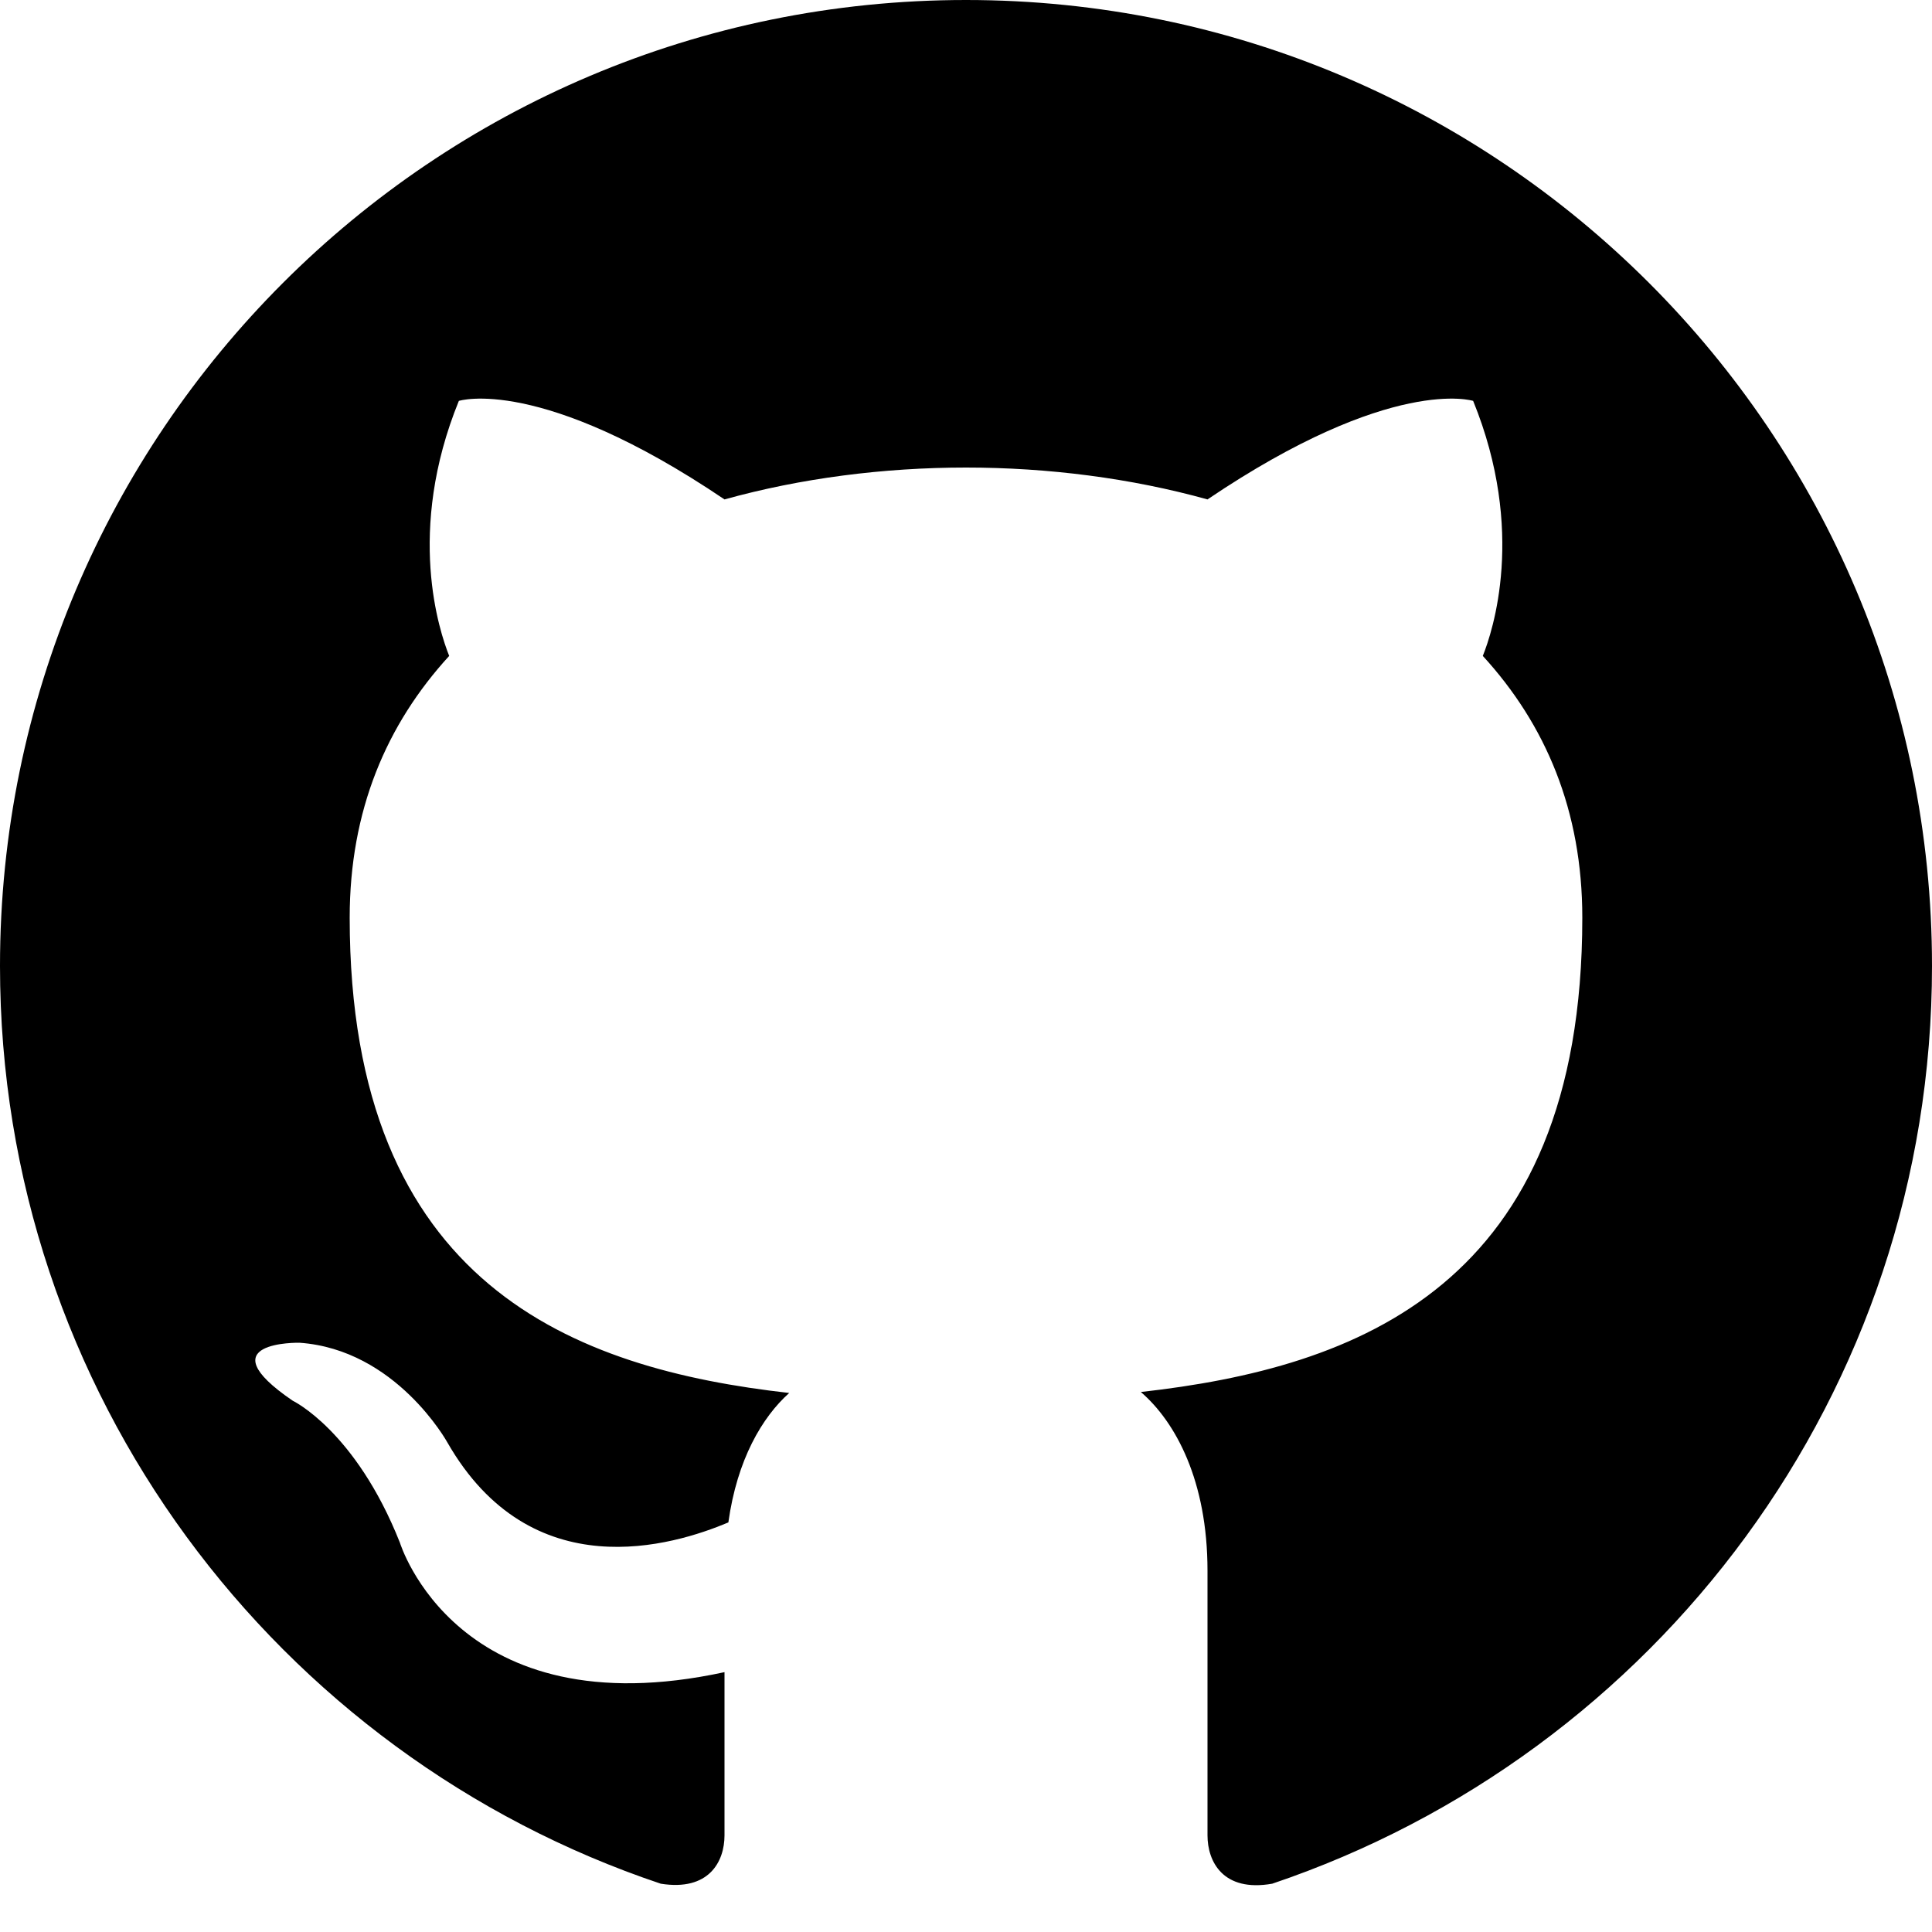
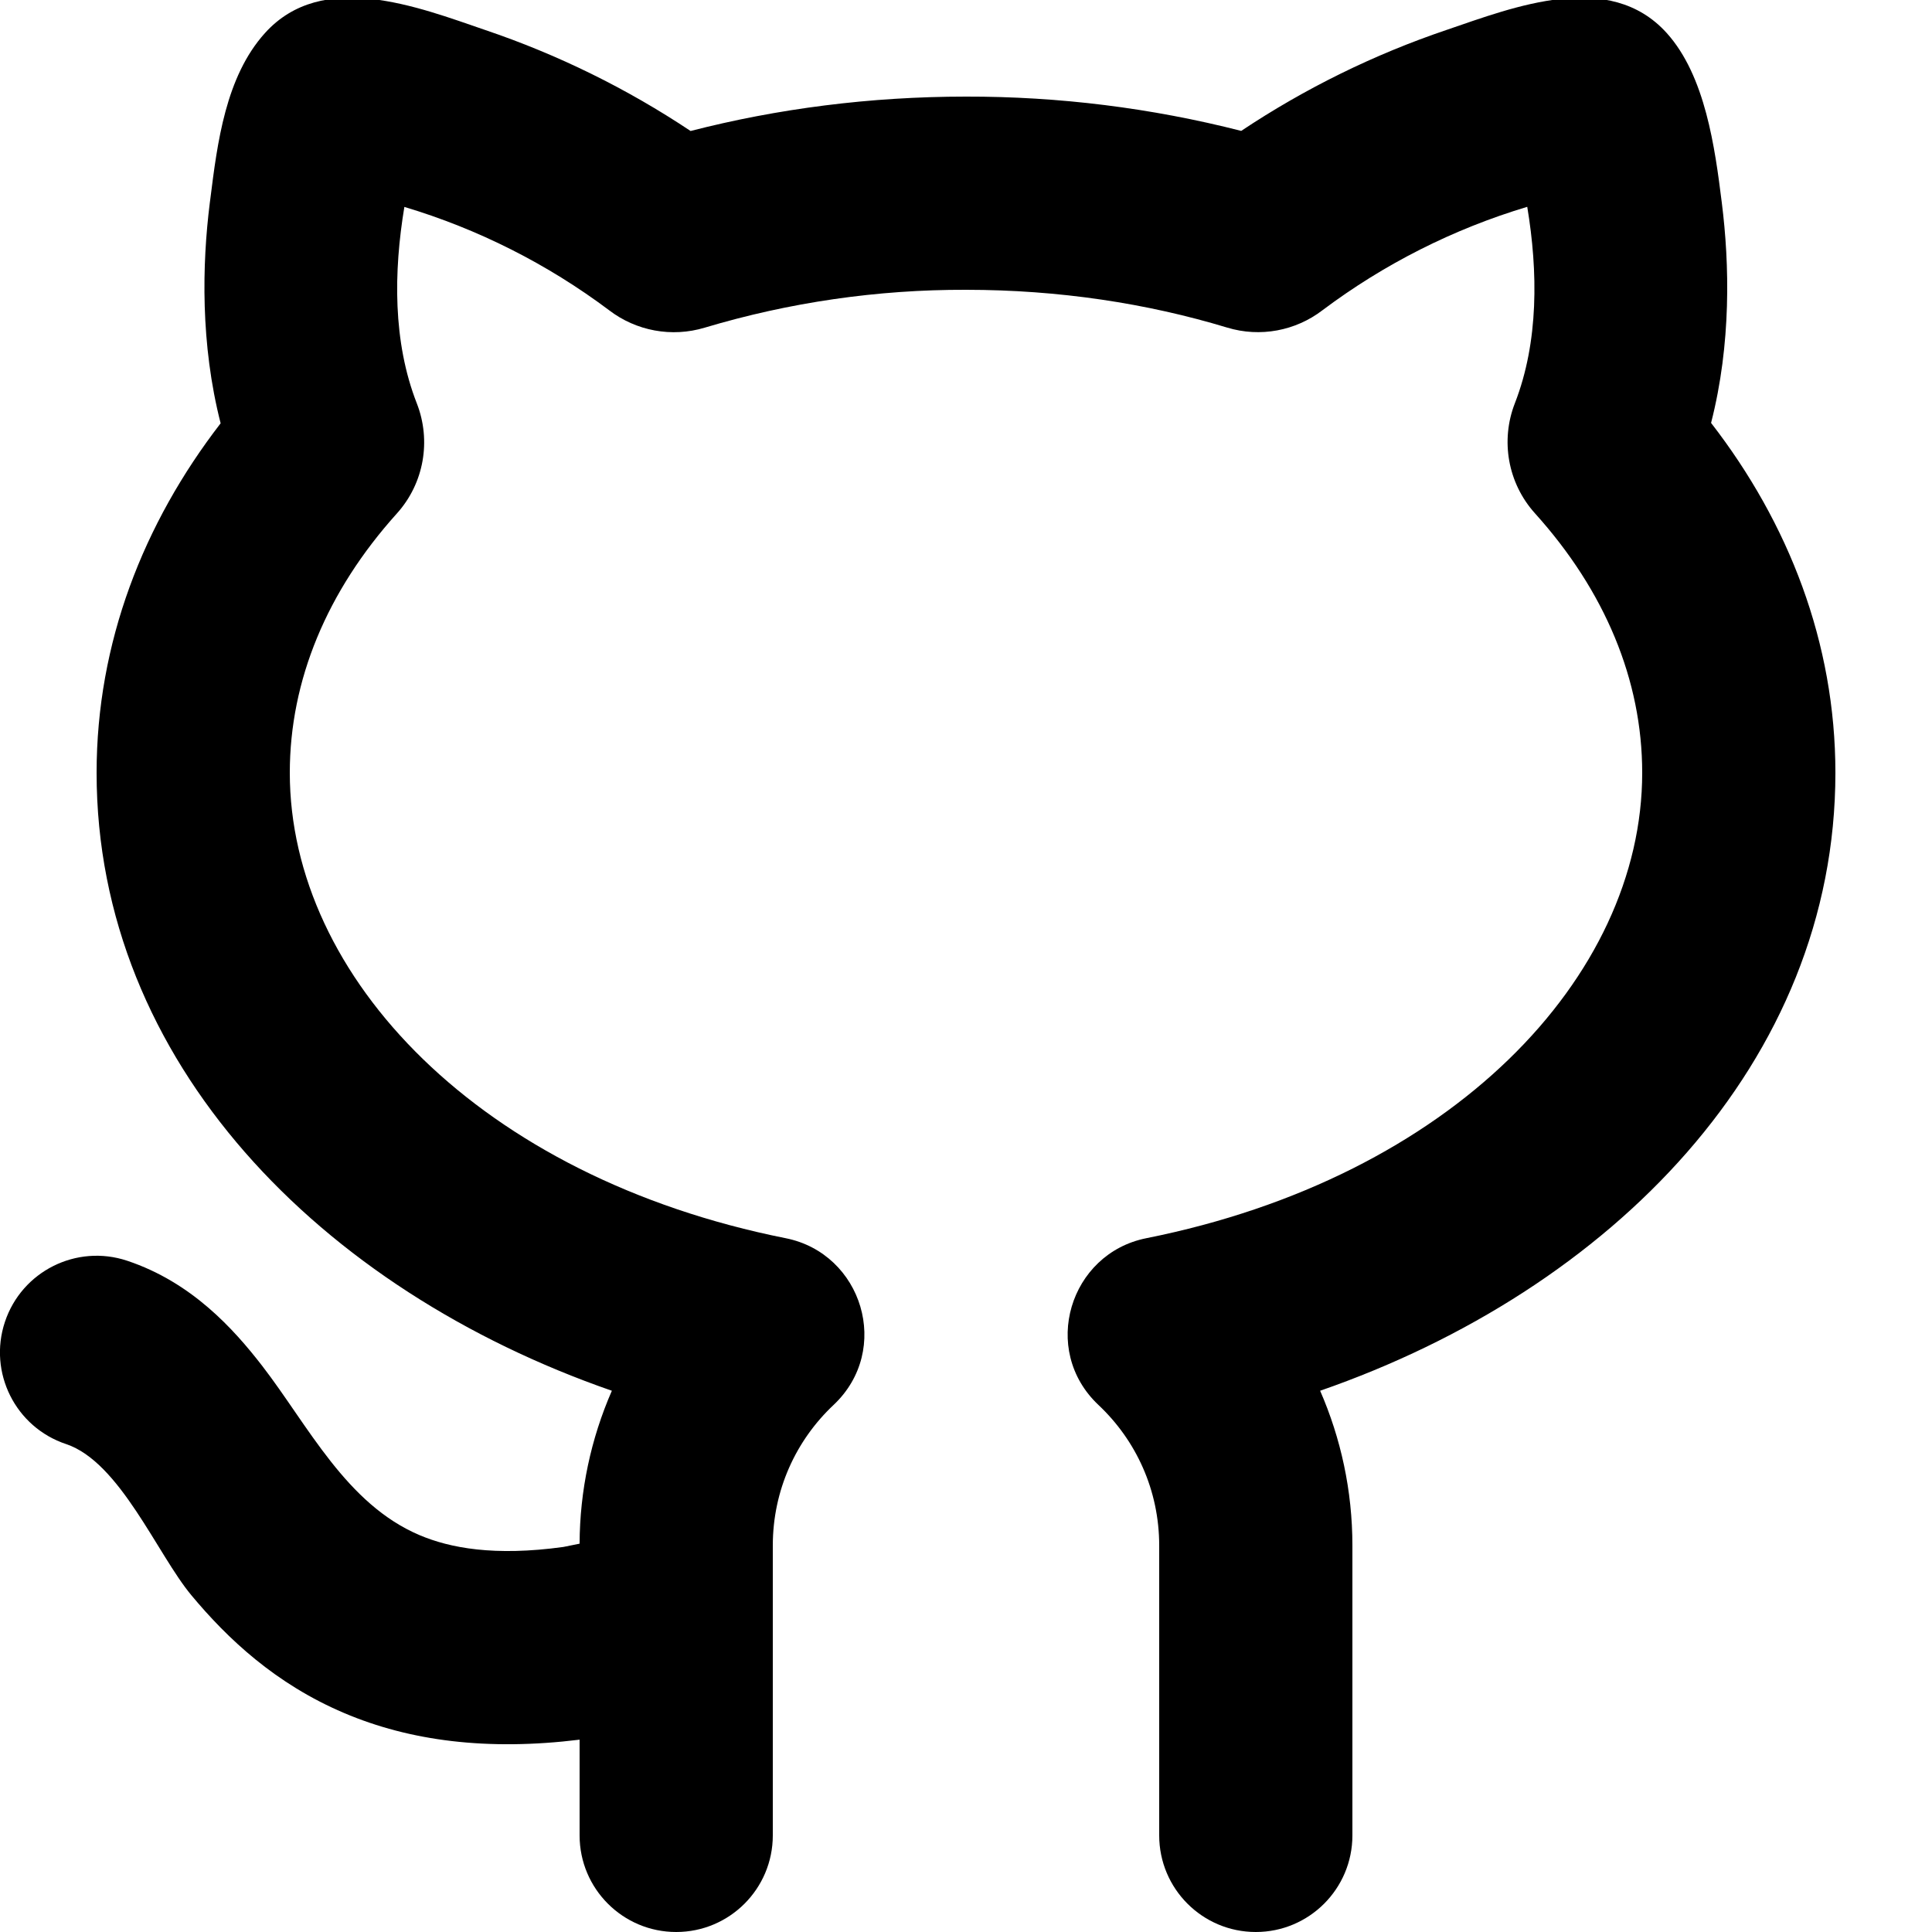
- <svg xmlns="http://www.w3.org/2000/svg" width="1em" height="1em" viewBox="2 2 20 20">
-   <path fill="currentColor" d="M12 2A10 10 0 0 0 2 12c0 4.42 2.87 8.17 6.84 9.5c.5.08.66-.23.66-.5v-1.69c-2.77.6-3.36-1.34-3.36-1.34c-.46-1.16-1.11-1.47-1.11-1.47c-.91-.62.07-.6.07-.6c1 .07 1.53 1.03 1.53 1.03c.87 1.52 2.34 1.07 2.91.83c.09-.65.35-1.09.63-1.34c-2.22-.25-4.55-1.11-4.55-4.92c0-1.11.38-2 1.03-2.71c-.1-.25-.45-1.29.1-2.64c0 0 .84-.27 2.75 1.02c.79-.22 1.65-.33 2.5-.33s1.71.11 2.5.33c1.91-1.29 2.75-1.02 2.75-1.02c.55 1.35.2 2.39.1 2.64c.65.71 1.03 1.6 1.03 2.71c0 3.82-2.34 4.66-4.57 4.91c.36.31.69.92.69 1.85V21c0 .27.16.59.67.5C19.14 20.16 22 16.42 22 12A10 10 0 0 0 12 2" />
+ <svg xmlns="http://www.w3.org/2000/svg" width="24" height="24" viewBox="2 2 20 20">
+   <g fill="none">
+     <path d="M24 0v24H0V0zM12.593 23.258l-.011.002l-.071.035l-.02.004l-.014-.004l-.071-.035c-.01-.004-.019-.001-.024.005l-.004.01l-.017.428l.005.02l.01.013l.104.074l.015.004l.012-.004l.104-.074l.012-.016l.004-.017l-.017-.427c-.002-.01-.009-.017-.017-.018m.265-.113l-.013.002l-.185.093l-.01.01l-.003.011l.018.43l.005.012l.008.007l.201.093c.012.004.023 0 .029-.008l.004-.014l-.034-.614c-.003-.012-.01-.02-.02-.022m-.715.002a.023.023 0 0 0-.027.006l-.006.014l-.034.614c0 .012.007.02.017.024l.015-.002l.201-.093l.01-.008l.004-.011l.017-.43l-.003-.012l-.01-.01z" />
+     <path fill="currentColor" d="M6.315 6.176c-.25-.638-.24-1.367-.129-2.034a6.77 6.77 0 0 1 2.12 1.07c.28.214.647.283.989.18A9.343 9.343 0 0 1 12 5c.961 0 1.874.14 2.703.391c.342.104.709.034.988-.18a6.77 6.77 0 0 1 2.119-1.07c.111.667.12 1.396-.128 2.033c-.15.384-.075.826.208 1.14C18.614 8.117 19 9.04 19 10c0 2.114-1.97 4.187-5.134 4.818c-.792.158-1.101 1.155-.495 1.726c.389.366.629.882.629 1.456v3a1 1 0 0 0 2 0v-3c0-.57-.12-1.112-.334-1.603C18.683 15.35 21 12.993 21 10c0-1.347-.484-2.585-1.287-3.622c.21-.82.191-1.646.111-2.28c-.071-.568-.17-1.312-.57-1.756c-.595-.659-1.58-.271-2.28-.032a9.081 9.081 0 0 0-2.125 1.045A11.432 11.432 0 0 0 12 3c-.994 0-1.953.125-2.851.356a9.08 9.08 0 0 0-2.125-1.045c-.7-.24-1.686-.628-2.281.031c-.408.452-.493 1.137-.566 1.719l-.005.038c-.08.635-.098 1.462.112 2.283C3.484 7.418 3 8.654 3 10c0 2.992 2.317 5.35 5.334 6.397A3.986 3.986 0 0 0 8 17.98l-.168.034c-.717.099-1.176.01-1.488-.122c-.76-.322-1.152-1.133-1.63-1.753c-.298-.385-.732-.866-1.398-1.088a1 1 0 0 0-.632 1.898c.558.186.944 1.142 1.298 1.566c.373.448.869.916 1.58 1.218c.682.29 1.483.393 2.438.276V21a1 1 0 0 0 2 0v-3c0-.574.24-1.09.629-1.456c.607-.572.297-1.568-.495-1.726C6.969 14.187 5 12.114 5 10c0-.958.385-1.881 1.108-2.684c.283-.314.357-.756.207-1.14" />
+   </g>
</svg>
